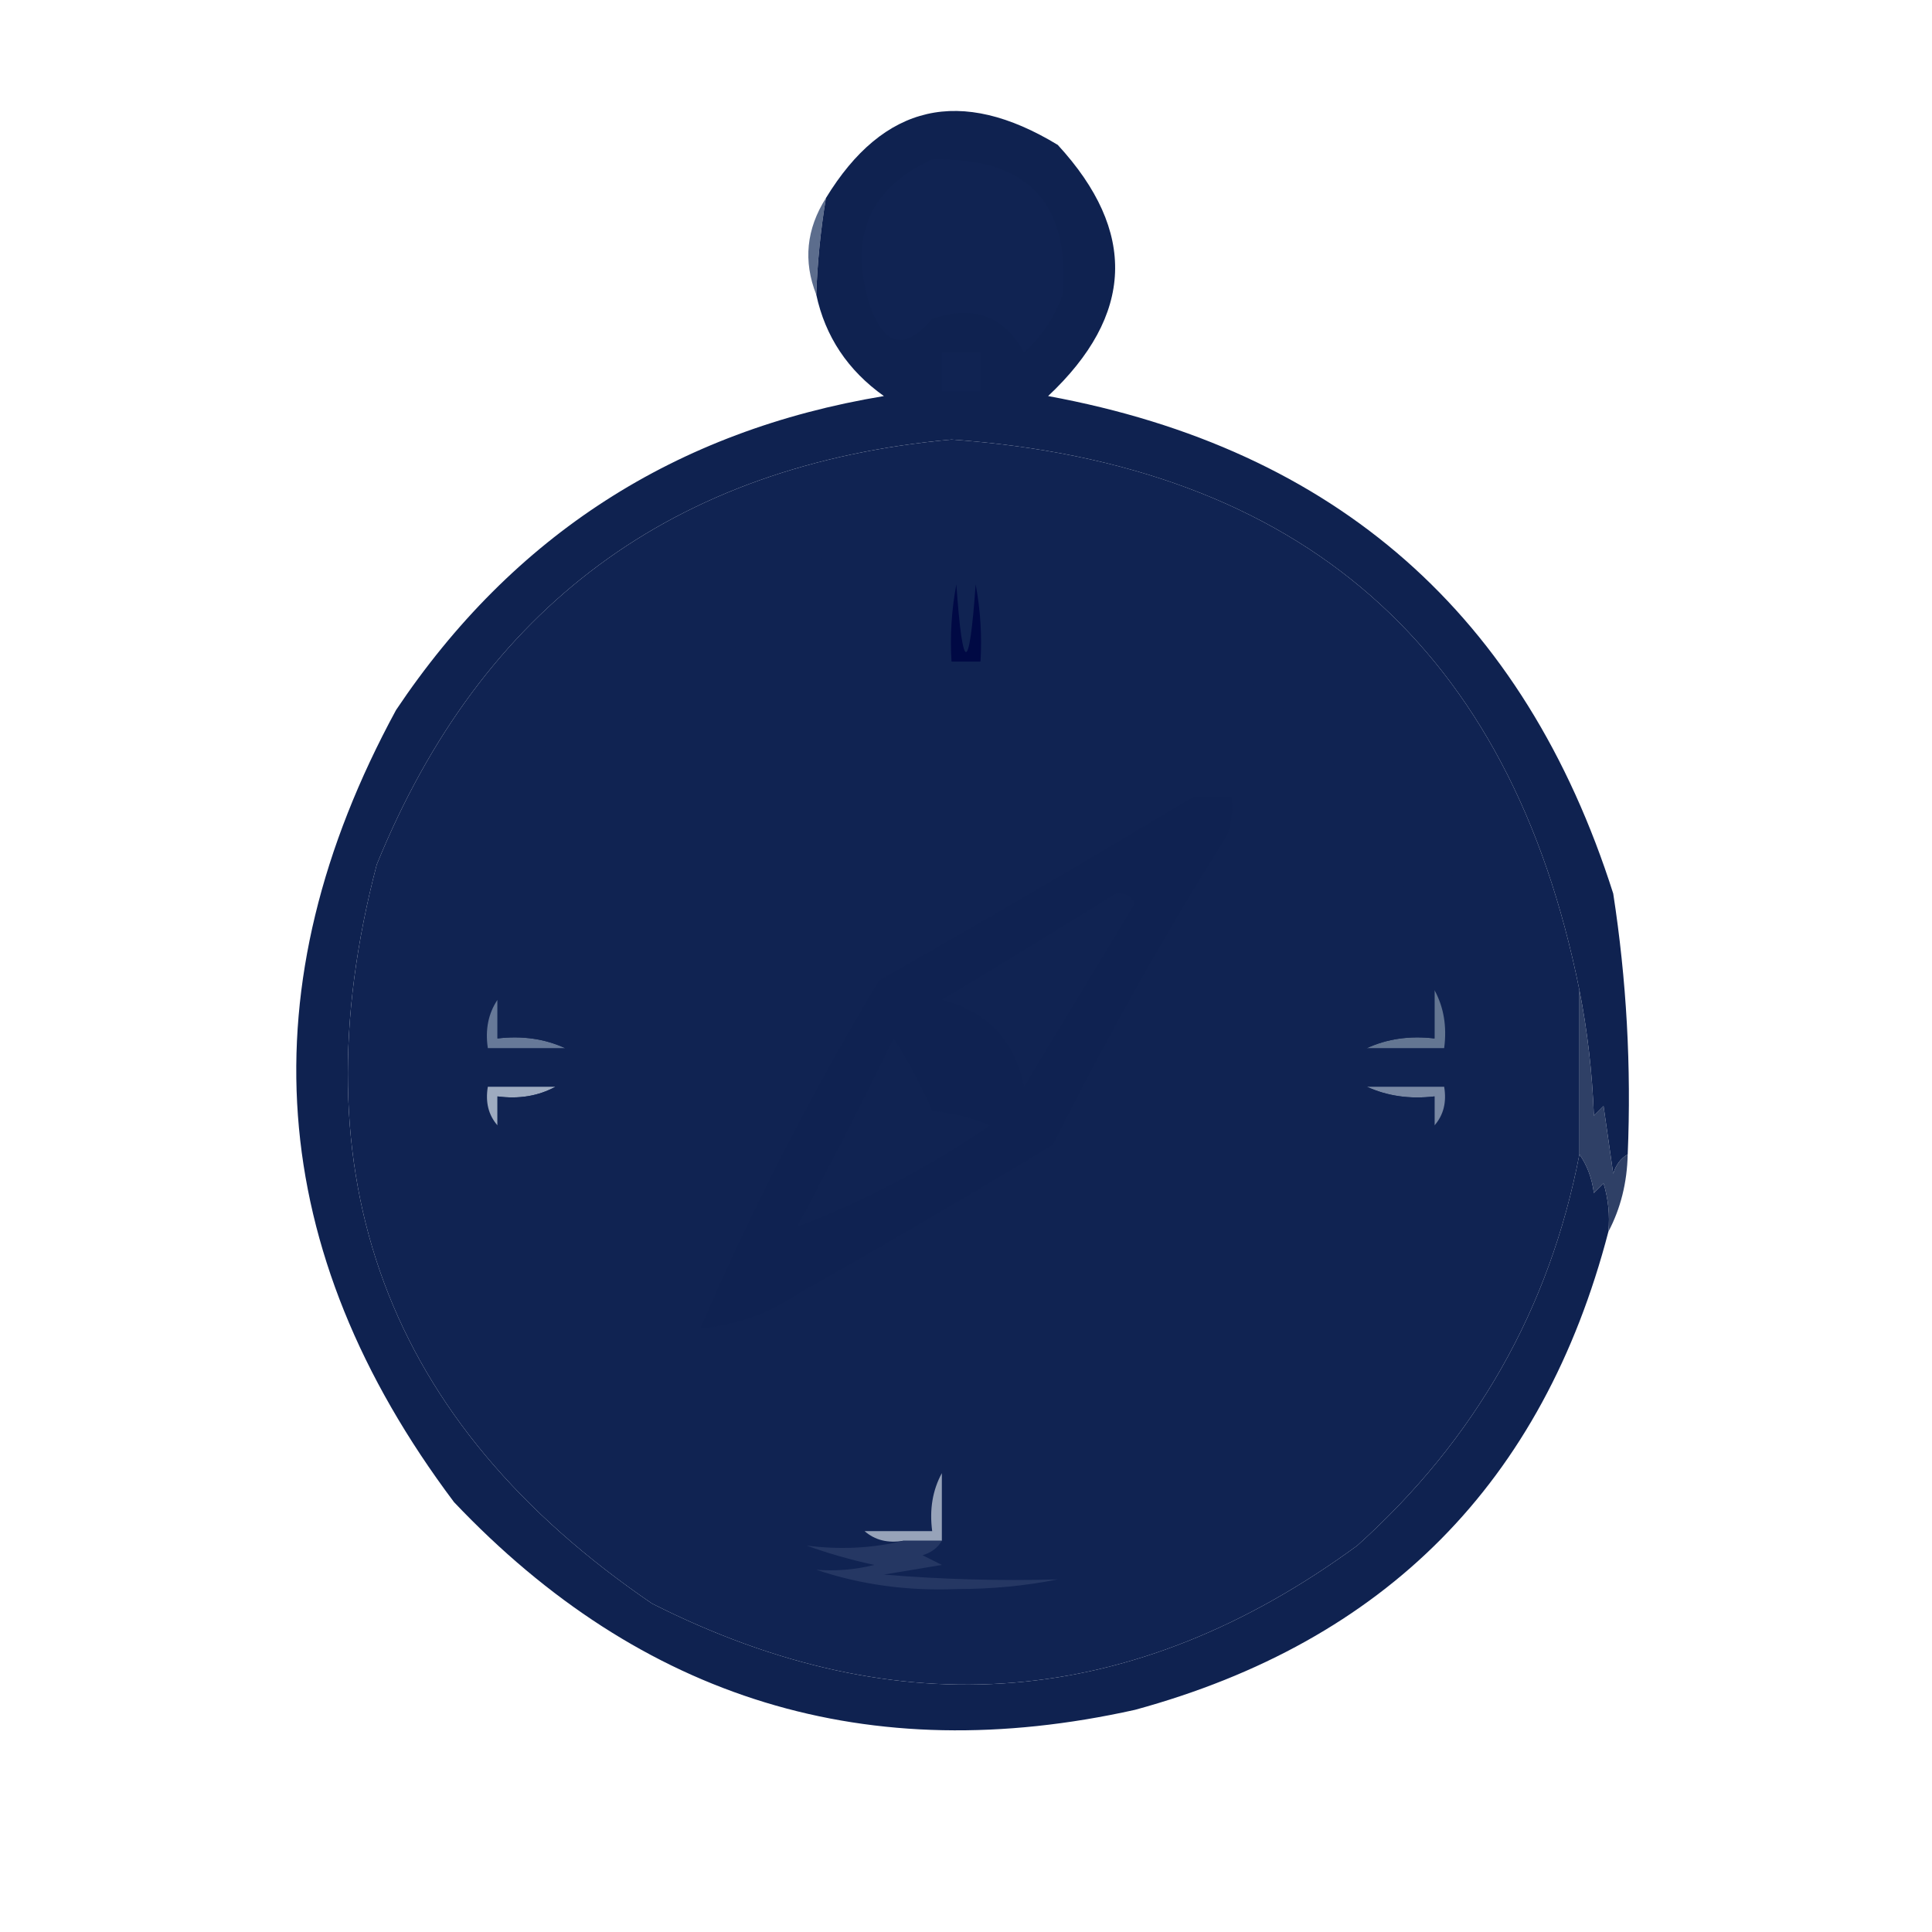
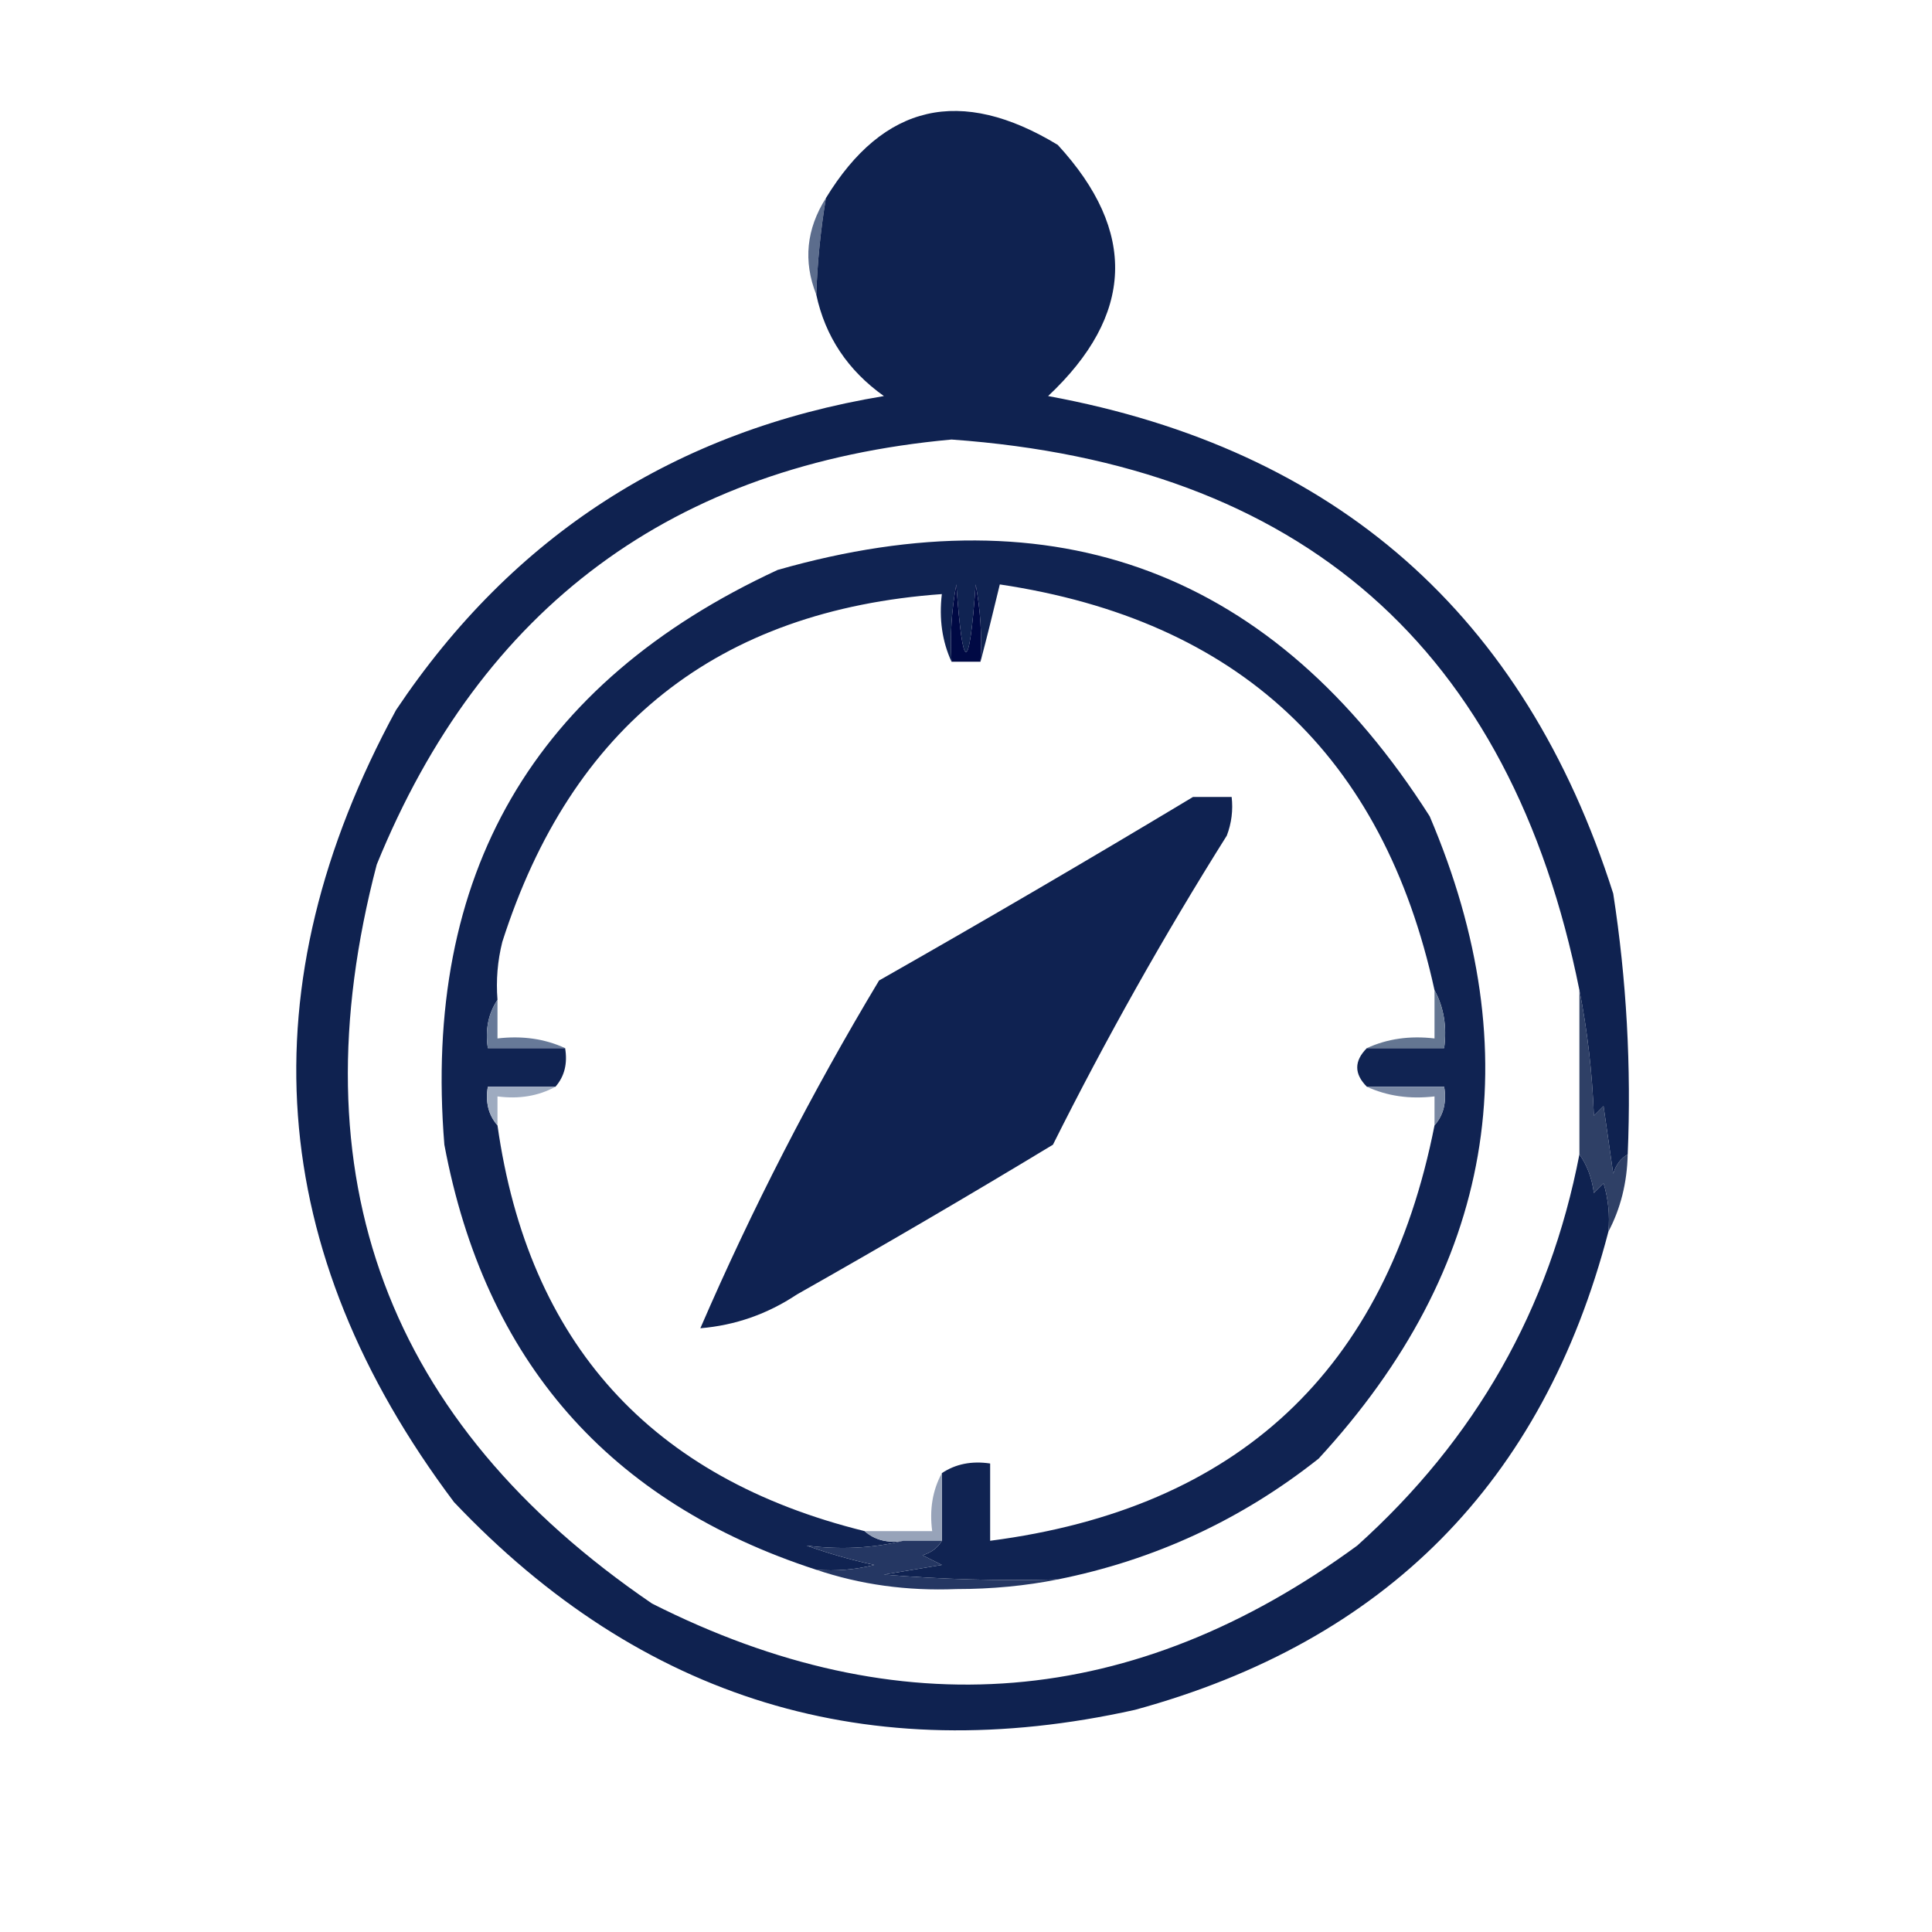
<svg xmlns="http://www.w3.org/2000/svg" version="1.1" width="200px" height="200px" style="shape-rendering:geometricPrecision; text-rendering:geometricPrecision; image-rendering:optimizeQuality; fill-rule:evenodd; clip-rule:evenodd">
  <g>
    <path style="opacity:1" fill="#5c6d8d" d="M 85.5,20.5 C 84.949,23.807 84.616,27.14 84.5,30.5C 83.135,27.041 83.469,23.708 85.5,20.5 Z" />
  </g>
  <g>
    <path style="opacity:1" fill="#2f4066" d="M 163.5,102.5 C 164.325,106.647 164.825,110.981 165,115.5C 165.333,115.167 165.667,114.833 166,114.5C 166.333,116.833 166.667,119.167 167,121.5C 167.278,120.584 167.778,119.918 168.5,119.5C 168.435,122.428 167.768,125.095 166.5,127.5C 166.66,125.801 166.494,124.134 166,122.5C 165.667,122.833 165.333,123.167 165,123.5C 164.79,121.942 164.29,120.609 163.5,119.5C 163.5,113.833 163.5,108.167 163.5,102.5 Z" />
  </g>
  <g>
    <path style="opacity:1" fill="#0f2250" d="M 168.5,119.5 C 167.778,119.918 167.278,120.584 167,121.5C 166.667,119.167 166.333,116.833 166,114.5C 165.667,114.833 165.333,115.167 165,115.5C 164.825,110.981 164.325,106.647 163.5,102.5C 156.392,67.085 134.725,48.086 98.5,45.5C 69.712,48.13 49.878,62.796 39,89.5C 30.534,121.776 40.034,147.276 67.5,166C 93.073,178.918 117.406,176.918 140.5,160C 152.749,148.991 160.416,135.491 163.5,119.5C 164.29,120.609 164.79,121.942 165,123.5C 165.333,123.167 165.667,122.833 166,122.5C 166.494,124.134 166.66,125.801 166.5,127.5C 159.74,153.427 143.407,169.927 117.5,177C 89.922,183.14 66.422,175.973 47,155.5C 27.454,129.471 25.454,102.138 41,73.5C 53.105,55.409 69.938,44.575 91.5,41C 87.764,38.341 85.431,34.841 84.5,30.5C 84.616,27.14 84.949,23.807 85.5,20.5C 91.457,10.74 99.457,8.906 109.5,15C 117.739,23.962 117.405,32.628 108.5,41C 138.322,46.491 157.822,63.658 167,92.5C 168.381,101.432 168.881,110.432 168.5,119.5 Z" />
  </g>
  <g>
-     <path style="opacity:1" fill="#102352" d="M 163.5,102.5 C 163.5,108.167 163.5,113.833 163.5,119.5C 160.416,135.491 152.749,148.991 140.5,160C 117.406,176.918 93.073,178.918 67.5,166C 40.034,147.276 30.534,121.776 39,89.5C 49.878,62.796 69.712,48.13 98.5,45.5C 134.725,48.086 156.392,67.085 163.5,102.5 Z" />
+     <path style="opacity:1" fill="transparent" d="M 163.5,102.5 C 163.5,108.167 163.5,113.833 163.5,119.5C 160.416,135.491 152.749,148.991 140.5,160C 117.406,176.918 93.073,178.918 67.5,166C 40.034,147.276 30.534,121.776 39,89.5C 49.878,62.796 69.712,48.13 98.5,45.5C 134.725,48.086 156.392,67.085 163.5,102.5 Z" />
  </g>
  <g>
    <path style="opacity:1" fill="#102352" d="M 109.5,163.5 C 103.491,163.666 97.491,163.499 91.5,163C 93.5,162.667 95.5,162.333 97.5,162C 96.833,161.667 96.167,161.333 95.5,161C 96.416,160.722 97.082,160.222 97.5,159.5C 97.5,157.167 97.5,154.833 97.5,152.5C 98.919,151.549 100.585,151.216 102.5,151.5C 102.5,154.167 102.5,156.833 102.5,159.5C 128.162,156.171 143.495,141.837 148.5,116.5C 149.434,115.432 149.768,114.099 149.5,112.5C 146.833,112.5 144.167,112.5 141.5,112.5C 140.167,111.167 140.167,109.833 141.5,108.5C 144.167,108.5 146.833,108.5 149.5,108.5C 149.795,106.265 149.461,104.265 148.5,102.5C 143.191,78.193 128.191,64.193 103.5,60.5C 102.832,63.306 102.166,65.972 101.5,68.5C 101.664,65.813 101.497,63.146 101,60.5C 100.333,69.833 99.667,69.833 99,60.5C 98.503,63.146 98.336,65.813 98.5,68.5C 97.532,66.393 97.198,64.059 97.5,61.5C 74.315,63.169 59.148,75.169 52,97.5C 51.505,99.473 51.338,101.473 51.5,103.5C 50.549,104.919 50.215,106.585 50.5,108.5C 53.167,108.5 55.833,108.5 58.5,108.5C 58.768,110.099 58.434,111.432 57.5,112.5C 55.167,112.5 52.833,112.5 50.5,112.5C 50.232,114.099 50.566,115.432 51.5,116.5C 54.694,139.029 67.361,153.029 89.5,158.5C 90.568,159.434 91.901,159.768 93.5,159.5C 90.325,160.276 86.992,160.443 83.5,160C 85.788,160.822 88.122,161.489 90.5,162C 88.527,162.495 86.527,162.662 84.5,162.5C 63.027,155.52 50.194,140.853 46,118.5C 43.723,90.541 55.223,70.708 80.5,59C 109.399,50.742 131.899,59.242 148,84.5C 158.479,109.127 154.645,131.294 136.5,151C 128.509,157.329 119.509,161.495 109.5,163.5 Z" />
  </g>
  <g>
    <path style="opacity:1" fill="#7988a3" d="M 141.5,112.5 C 144.167,112.5 146.833,112.5 149.5,112.5C 149.768,114.099 149.434,115.432 148.5,116.5C 148.5,115.5 148.5,114.5 148.5,113.5C 145.941,113.802 143.607,113.468 141.5,112.5 Z" />
  </g>
  <g>
    <path style="opacity:1" fill="#9eabc0" d="M 57.5,112.5 C 55.735,113.461 53.735,113.795 51.5,113.5C 51.5,114.5 51.5,115.5 51.5,116.5C 50.566,115.432 50.232,114.099 50.5,112.5C 52.833,112.5 55.167,112.5 57.5,112.5 Z" />
  </g>
  <g>
    <path style="opacity:1" fill="#647692" d="M 148.5,102.5 C 149.461,104.265 149.795,106.265 149.5,108.5C 146.833,108.5 144.167,108.5 141.5,108.5C 143.607,107.532 145.941,107.198 148.5,107.5C 148.5,105.833 148.5,104.167 148.5,102.5 Z" />
  </g>
  <g>
    <path style="opacity:1" fill="#677998" d="M 51.5,103.5 C 51.5,104.833 51.5,106.167 51.5,107.5C 54.059,107.198 56.393,107.532 58.5,108.5C 55.833,108.5 53.167,108.5 50.5,108.5C 50.215,106.585 50.549,104.919 51.5,103.5 Z" />
  </g>
  <g>
    <path style="opacity:1" fill="#000944" d="M 101.5,68.5 C 100.5,68.5 99.5,68.5 98.5,68.5C 98.336,65.813 98.503,63.146 99,60.5C 99.667,69.833 100.333,69.833 101,60.5C 101.497,63.146 101.664,65.813 101.5,68.5 Z" />
  </g>
  <g>
-     <path style="opacity:1" fill="#102352" d="M 148.5,102.5 C 148.5,104.167 148.5,105.833 148.5,107.5C 145.941,107.198 143.607,107.532 141.5,108.5C 140.167,109.833 140.167,111.167 141.5,112.5C 143.607,113.468 145.941,113.802 148.5,113.5C 148.5,114.5 148.5,115.5 148.5,116.5C 143.495,141.837 128.162,156.171 102.5,159.5C 102.5,156.833 102.5,154.167 102.5,151.5C 100.585,151.216 98.919,151.549 97.5,152.5C 96.539,154.265 96.205,156.265 96.5,158.5C 94.167,158.5 91.833,158.5 89.5,158.5C 67.361,153.029 54.694,139.029 51.5,116.5C 51.5,115.5 51.5,114.5 51.5,113.5C 53.735,113.795 55.735,113.461 57.5,112.5C 58.434,111.432 58.768,110.099 58.5,108.5C 56.393,107.532 54.059,107.198 51.5,107.5C 51.5,106.167 51.5,104.833 51.5,103.5C 51.338,101.473 51.505,99.473 52,97.5C 59.148,75.169 74.315,63.169 97.5,61.5C 97.198,64.059 97.532,66.393 98.5,68.5C 99.5,68.5 100.5,68.5 101.5,68.5C 102.166,65.972 102.832,63.306 103.5,60.5C 128.191,64.193 143.191,78.193 148.5,102.5 Z" />
+     <path style="opacity:1" fill="transparent" d="M 148.5,102.5 C 148.5,104.167 148.5,105.833 148.5,107.5C 145.941,107.198 143.607,107.532 141.5,108.5C 140.167,109.833 140.167,111.167 141.5,112.5C 143.607,113.468 145.941,113.802 148.5,113.5C 148.5,114.5 148.5,115.5 148.5,116.5C 143.495,141.837 128.162,156.171 102.5,159.5C 102.5,156.833 102.5,154.167 102.5,151.5C 100.585,151.216 98.919,151.549 97.5,152.5C 96.539,154.265 96.205,156.265 96.5,158.5C 94.167,158.5 91.833,158.5 89.5,158.5C 67.361,153.029 54.694,139.029 51.5,116.5C 51.5,115.5 51.5,114.5 51.5,113.5C 53.735,113.795 55.735,113.461 57.5,112.5C 58.434,111.432 58.768,110.099 58.5,108.5C 56.393,107.532 54.059,107.198 51.5,107.5C 51.5,106.167 51.5,104.833 51.5,103.5C 51.338,101.473 51.505,99.473 52,97.5C 59.148,75.169 74.315,63.169 97.5,61.5C 97.198,64.059 97.532,66.393 98.5,68.5C 99.5,68.5 100.5,68.5 101.5,68.5C 102.166,65.972 102.832,63.306 103.5,60.5C 128.191,64.193 143.191,78.193 148.5,102.5 Z" />
  </g>
  <g>
    <path style="opacity:1" fill="#0f2251" d="M 123.5,82.5 C 124.833,82.5 126.167,82.5 127.5,82.5C 127.657,83.873 127.49,85.207 127,86.5C 120.479,96.875 114.479,107.542 109,118.5C 100.249,123.793 91.415,128.959 82.5,134C 79.439,136.035 76.106,137.201 72.5,137.5C 77.854,125.126 84.021,113.126 91,101.5C 101.946,95.28 112.78,88.947 123.5,82.5 Z" />
  </g>
  <g>
-     <path style="opacity:1" fill="#102352" d="M 92.5,107.5 C 94.002,109.768 95.335,112.268 96.5,115C 98.577,115.192 100.577,115.692 102.5,116.5C 96.128,120.85 89.461,124.35 82.5,127C 85.987,120.525 89.32,114.025 92.5,107.5 Z" />
+     <path style="opacity:1" fill="transparent" d="M 92.5,107.5 C 94.002,109.768 95.335,112.268 96.5,115C 98.577,115.192 100.577,115.692 102.5,116.5C 96.128,120.85 89.461,124.35 82.5,127C 85.987,120.525 89.32,114.025 92.5,107.5 Z" />
  </g>
  <g>
-     <path style="opacity:1" fill="#102352" d="M 115.5,92.5 C 116.376,92.369 117.043,92.703 117.5,93.5C 113.68,99.801 109.846,106.134 106,112.5C 105.07,107.736 102.237,104.736 97.5,103.5C 103.61,99.821 109.61,96.154 115.5,92.5 Z" />
+     <path style="opacity:1" fill="transparent" d="M 115.5,92.5 C 116.376,92.369 117.043,92.703 117.5,93.5C 113.68,99.801 109.846,106.134 106,112.5C 105.07,107.736 102.237,104.736 97.5,103.5C 103.61,99.821 109.61,96.154 115.5,92.5 Z" />
  </g>
  <g>
-     <path style="opacity:1" fill="#102352" d="M 97.5,36.5 C 98.833,36.5 100.167,36.5 101.5,36.5C 101.5,37.833 101.5,39.167 101.5,40.5C 100.167,40.5 98.833,40.5 97.5,40.5C 97.5,39.167 97.5,37.833 97.5,36.5 Z" />
+     <path style="opacity:1" fill="transparent" d="M 97.5,36.5 C 98.833,36.5 100.167,36.5 101.5,36.5C 101.5,37.833 101.5,39.167 101.5,40.5C 100.167,40.5 98.833,40.5 97.5,40.5C 97.5,39.167 97.5,37.833 97.5,36.5 Z" />
  </g>
  <g>
-     <path style="opacity:1" fill="#102352" d="M 96.5,16.5 C 106.3,16.279 110.8,20.946 110,30.5C 109.163,32.844 107.829,34.844 106,36.5C 103.947,32.708 100.781,31.542 96.5,33C 93.67,36.359 91.503,35.859 90,31.5C 87.865,24.45 90.032,19.45 96.5,16.5 Z" />
+     <path style="opacity:1" fill="transparent" d="M 96.5,16.5 C 106.3,16.279 110.8,20.946 110,30.5C 109.163,32.844 107.829,34.844 106,36.5C 103.947,32.708 100.781,31.542 96.5,33C 93.67,36.359 91.503,35.859 90,31.5C 87.865,24.45 90.032,19.45 96.5,16.5 Z" />
  </g>
  <g>
    <path style="opacity:1" fill="#97a3b9" d="M 97.5,152.5 C 97.5,154.833 97.5,157.167 97.5,159.5C 96.167,159.5 94.833,159.5 93.5,159.5C 91.901,159.768 90.568,159.434 89.5,158.5C 91.833,158.5 94.167,158.5 96.5,158.5C 96.205,156.265 96.539,154.265 97.5,152.5 Z" />
  </g>
  <g>
    <path style="opacity:1" fill="#253763" d="M 93.5,159.5 C 94.833,159.5 96.167,159.5 97.5,159.5C 97.082,160.222 96.416,160.722 95.5,161C 96.167,161.333 96.833,161.667 97.5,162C 95.5,162.333 93.5,162.667 91.5,163C 97.491,163.499 103.491,163.666 109.5,163.5C 106.183,164.165 102.683,164.499 99,164.5C 93.898,164.707 89.064,164.04 84.5,162.5C 86.527,162.662 88.527,162.495 90.5,162C 88.122,161.489 85.788,160.822 83.5,160C 86.992,160.443 90.325,160.276 93.5,159.5 Z" />
  </g>
</svg>
